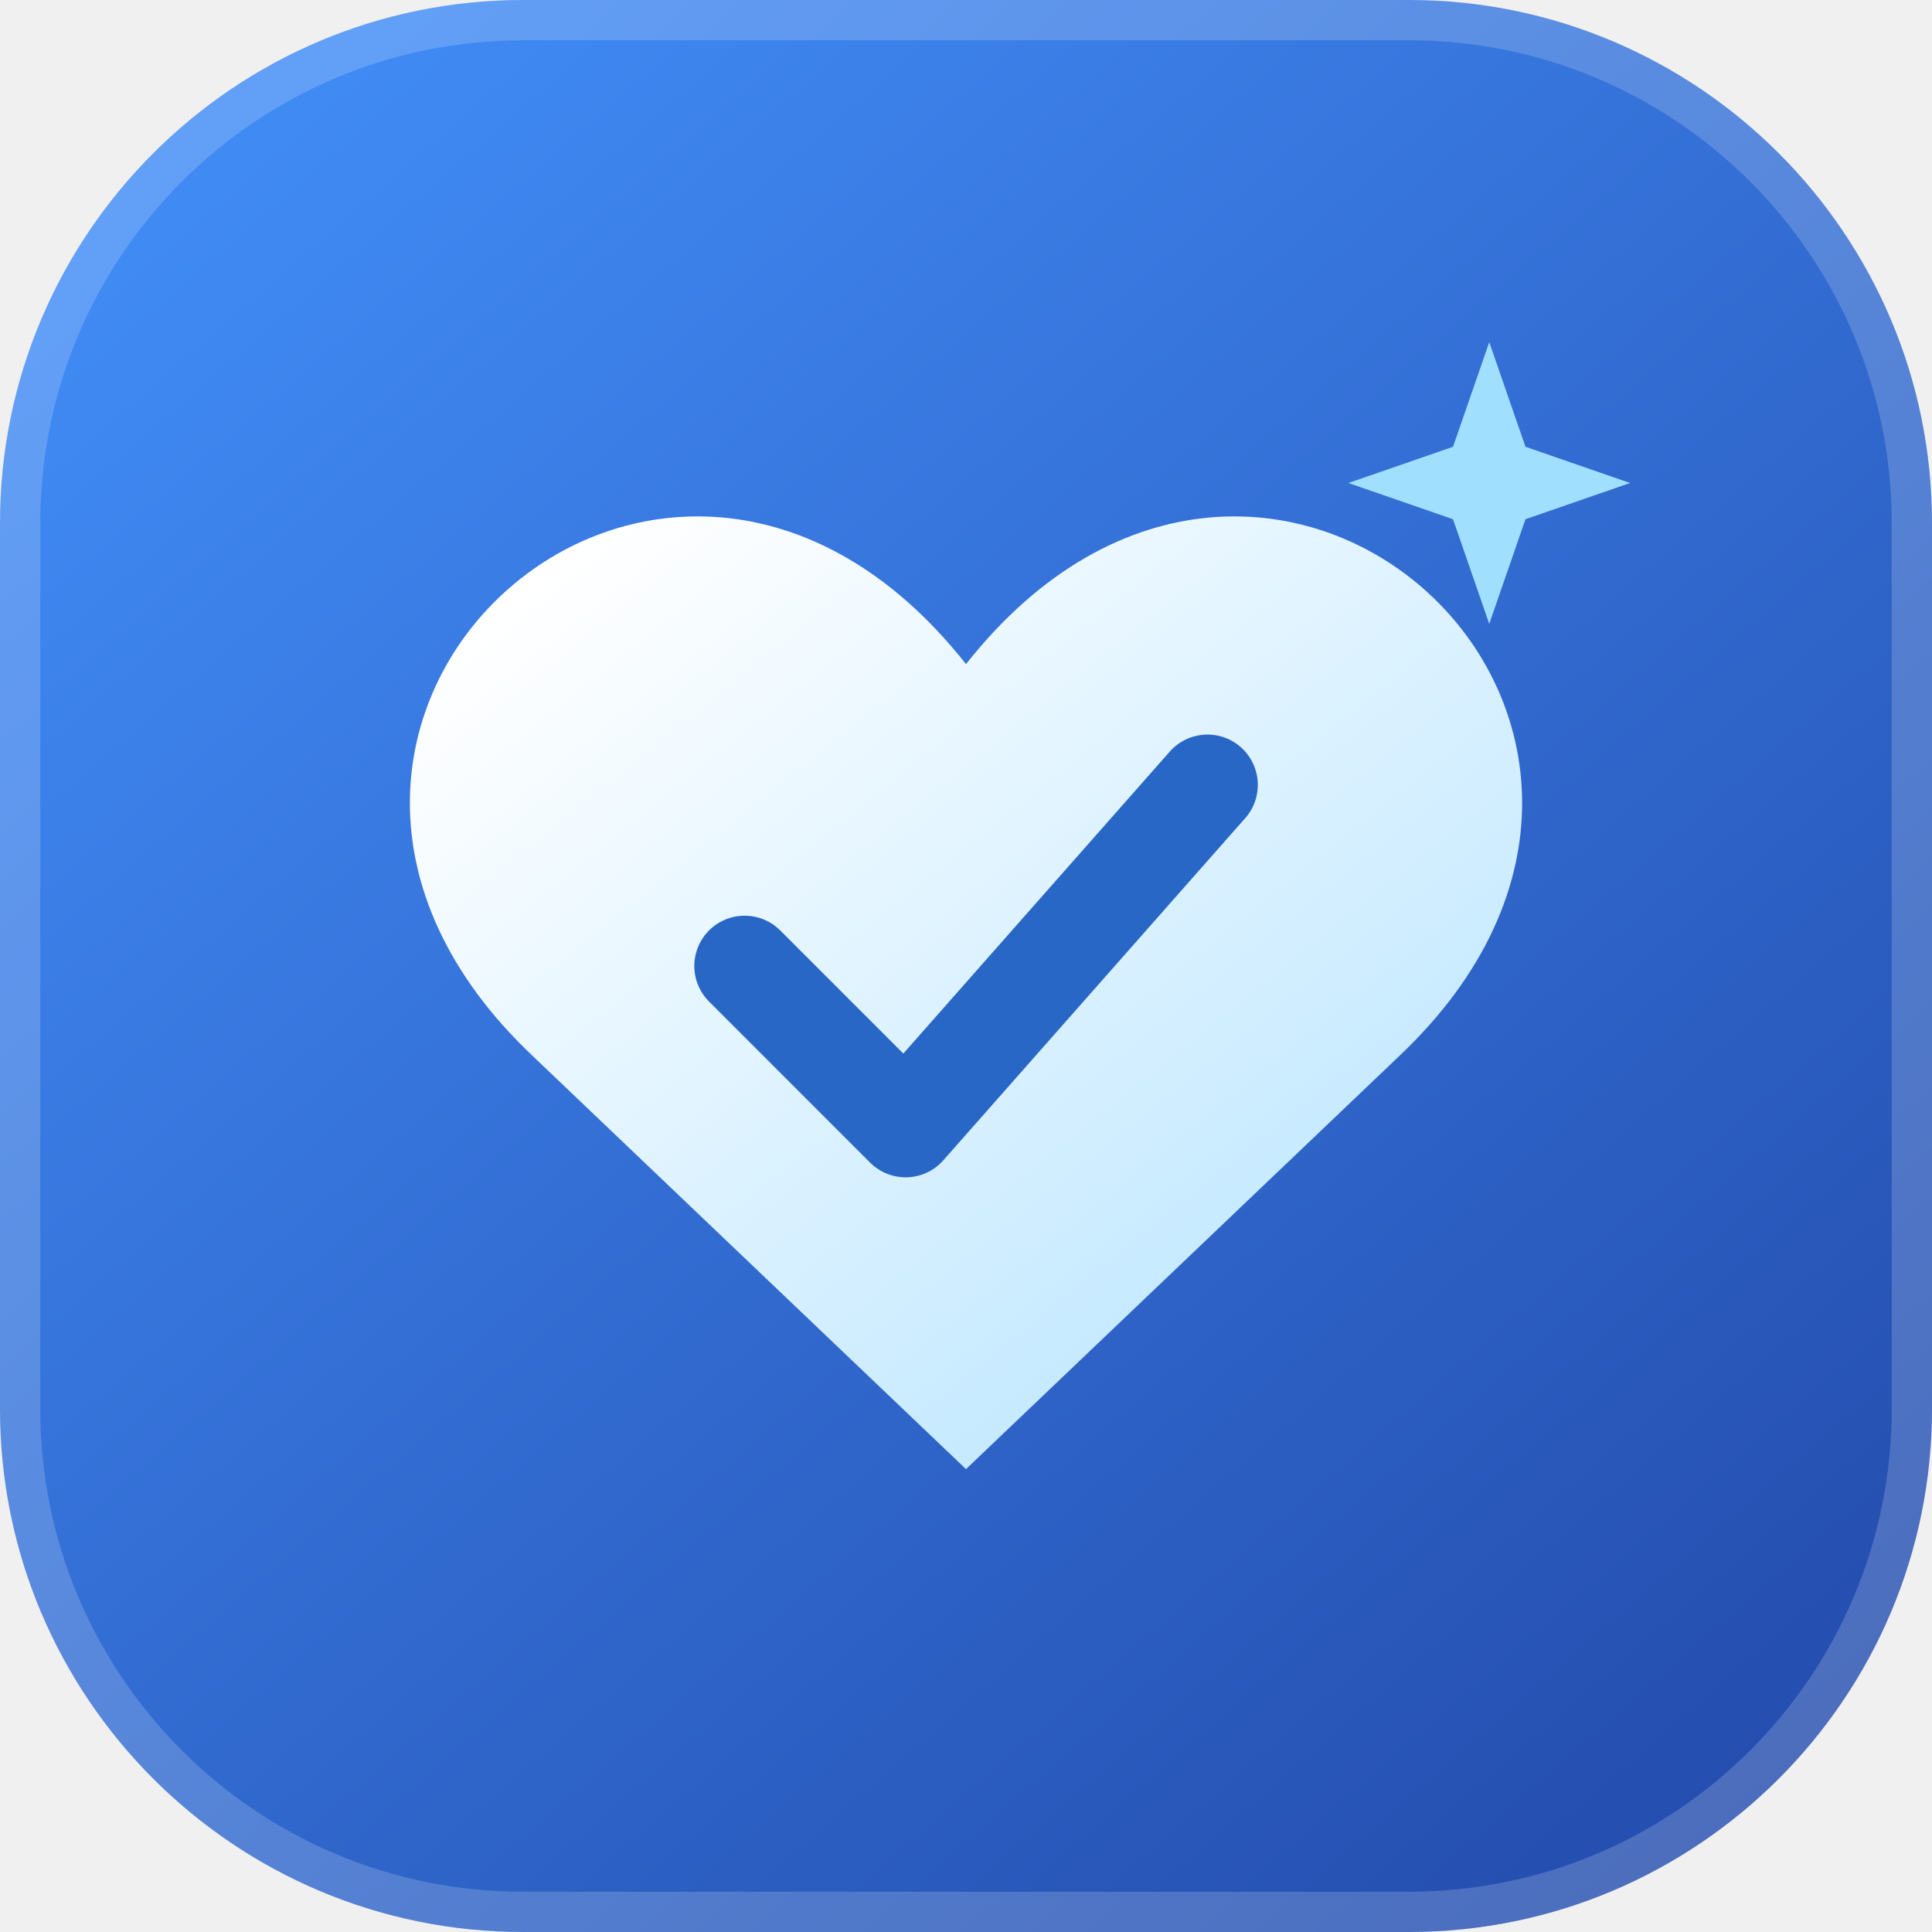
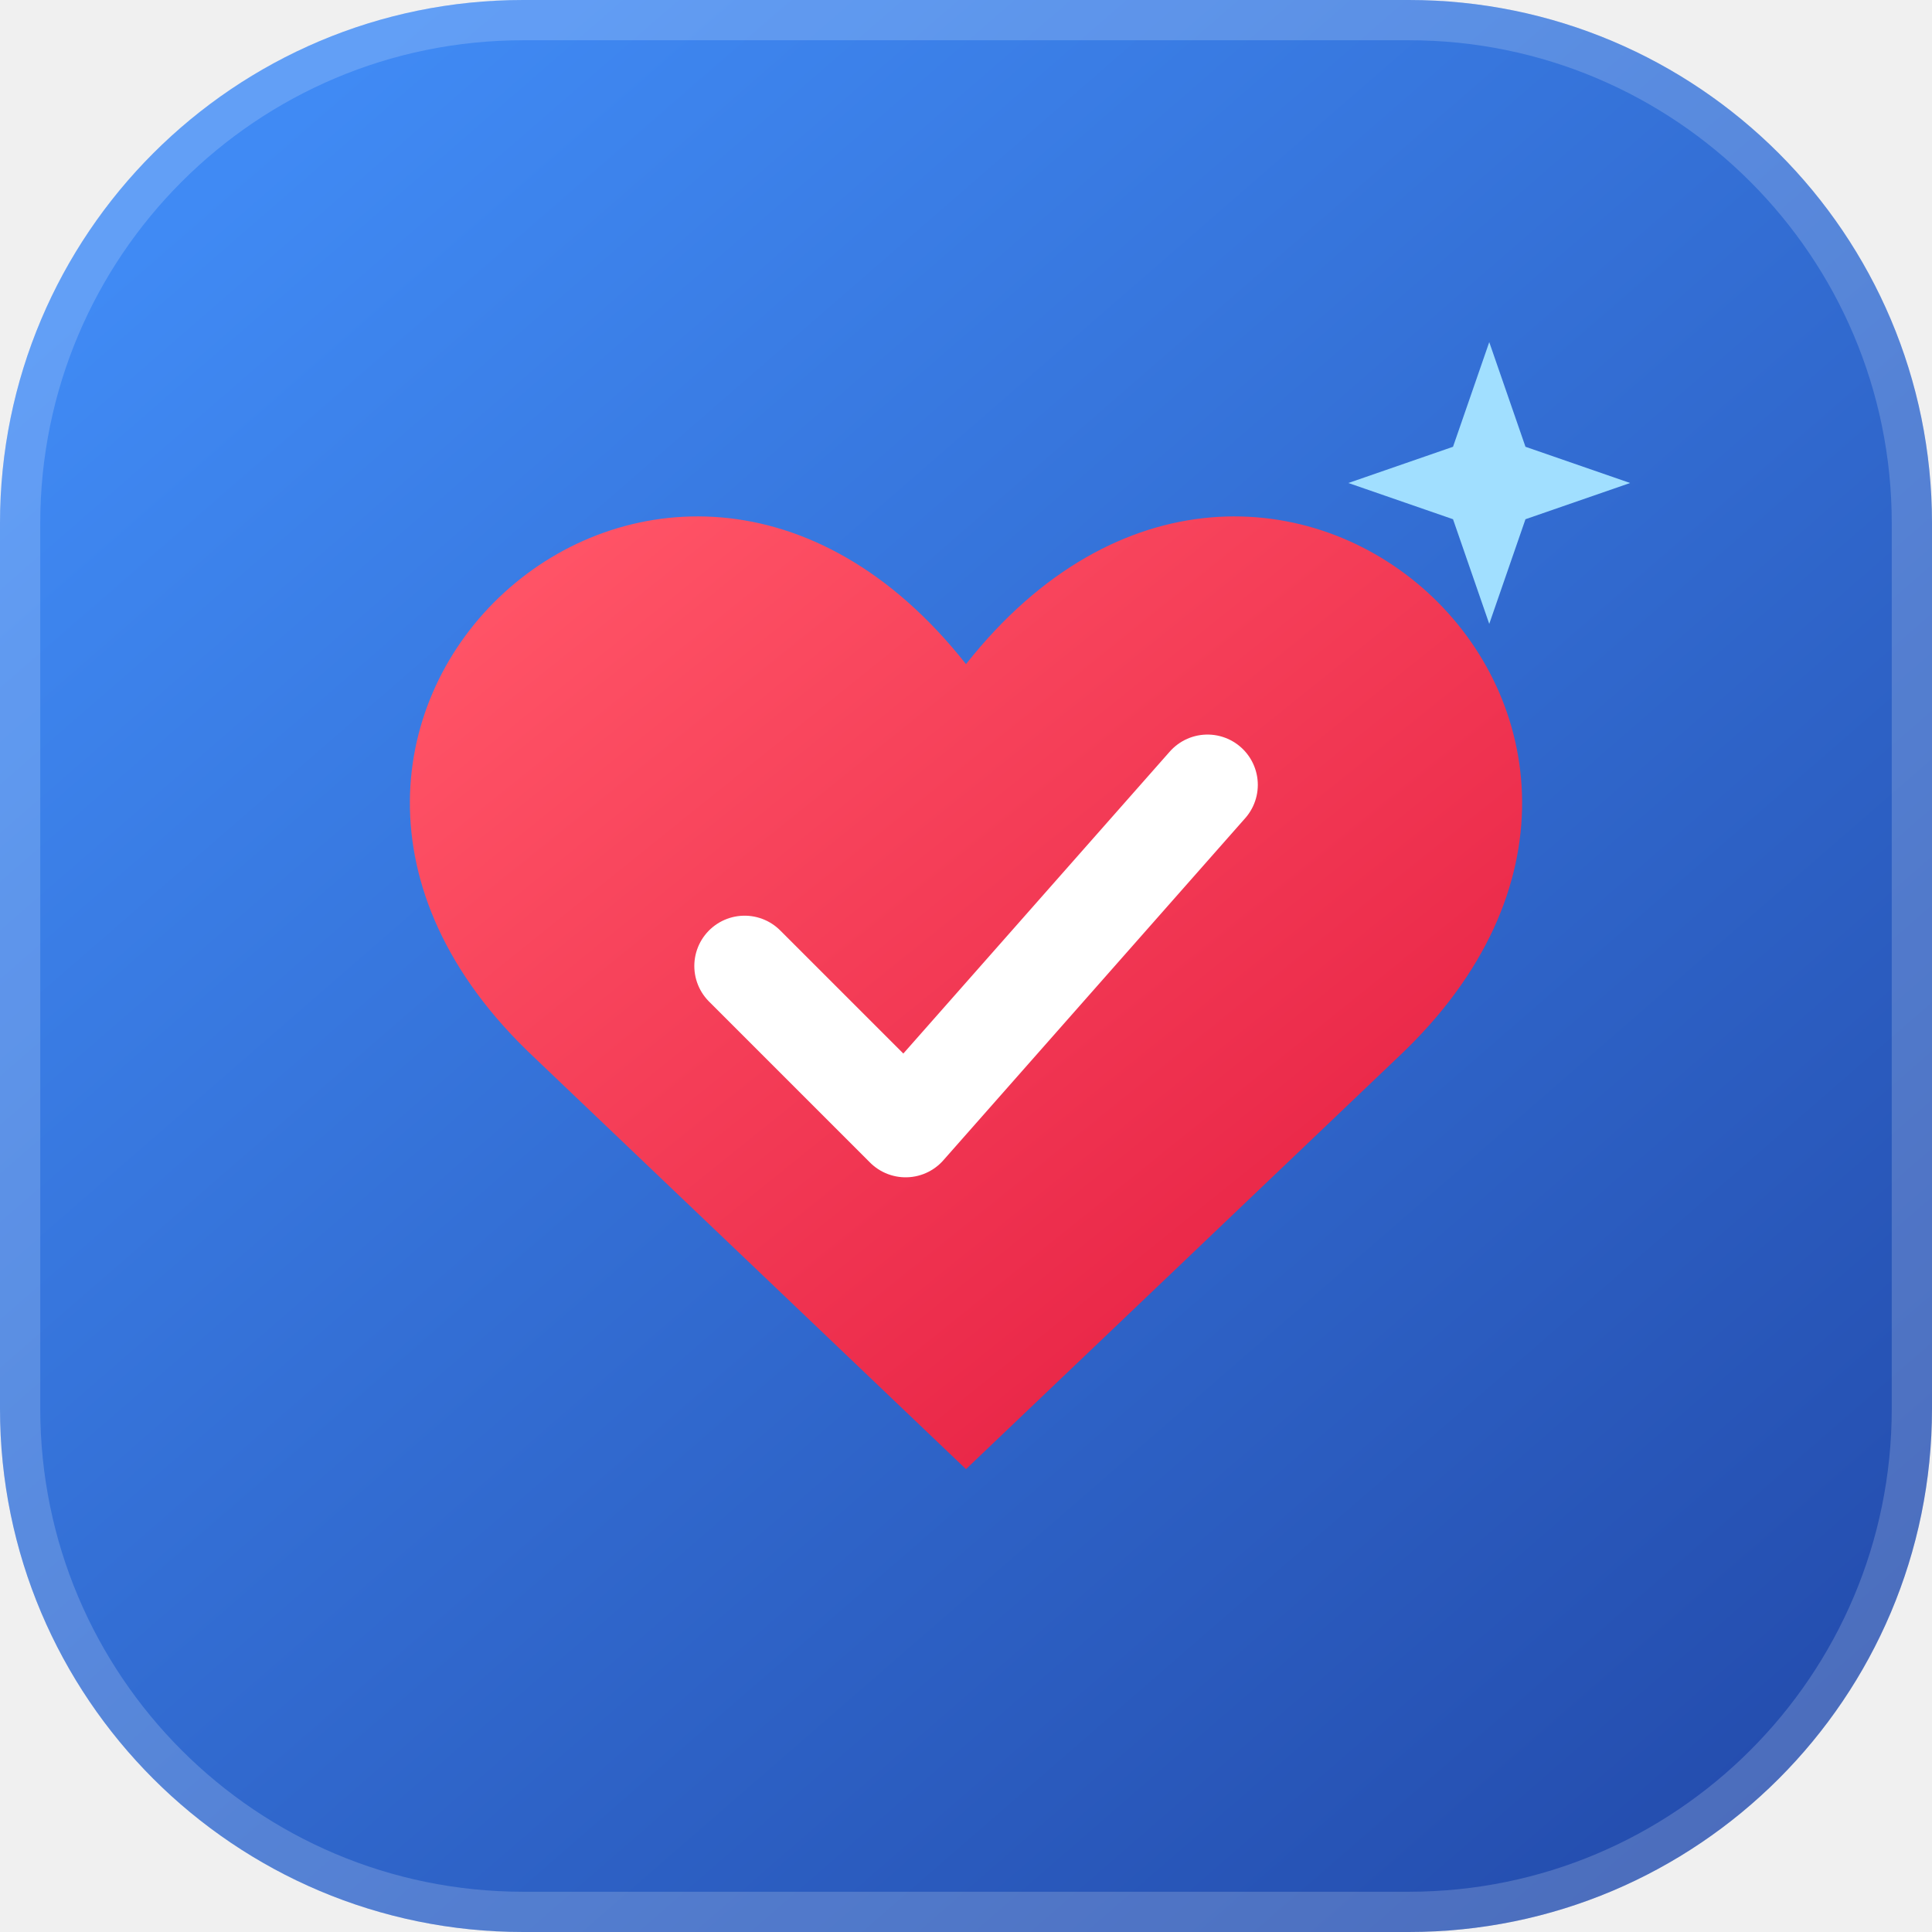
<svg xmlns="http://www.w3.org/2000/svg" width="96" height="96" viewBox="0 0 96 96" fill="none">
  <defs>
    <linearGradient id="tile" x1="12" y1="8" x2="85" y2="92" gradientUnits="userSpaceOnUse">
      <stop stop-color="#408AF4" />
      <stop offset="1" stop-color="#244DAE" />
    </linearGradient>
    <linearGradient id="heart" x1="30" y1="26" x2="67" y2="72" gradientUnits="userSpaceOnUse">
-       <stop stop-color="#FFFFFF" />
-       <stop offset="1" stop-color="#B9E5FF" />
+       <stop stop-color="#FF5366" />
+       <stop offset="1" stop-color="#E51E42" />
    </linearGradient>
  </defs>
  <rect width="96" height="96" rx="26" fill="url(#tile)" />
  <rect x="1" y="1" width="94" height="94" rx="25" stroke="#FFFFFF" stroke-opacity=".18" stroke-width="2" />
  <path d="M48 73 26.5 52.5C9 36 33 14 48 33c15-19 39 3 21.5 19.5L48 73Z" fill="url(#heart)" />
-   <path d="m37 48 8 8 15-17" stroke="#2867C6" stroke-width="5" stroke-linecap="round" stroke-linejoin="round" />
+   <path d="m37 48 8 8 15-17" stroke="#FFFFFF" stroke-width="5" stroke-linecap="round" stroke-linejoin="round" />
  <path d="m74 17 1.8 5.2L81 24l-5.2 1.8L74 31l-1.8-5.2L67 24l5.2-1.8L74 17Z" fill="#A1DFFF" />
</svg>
